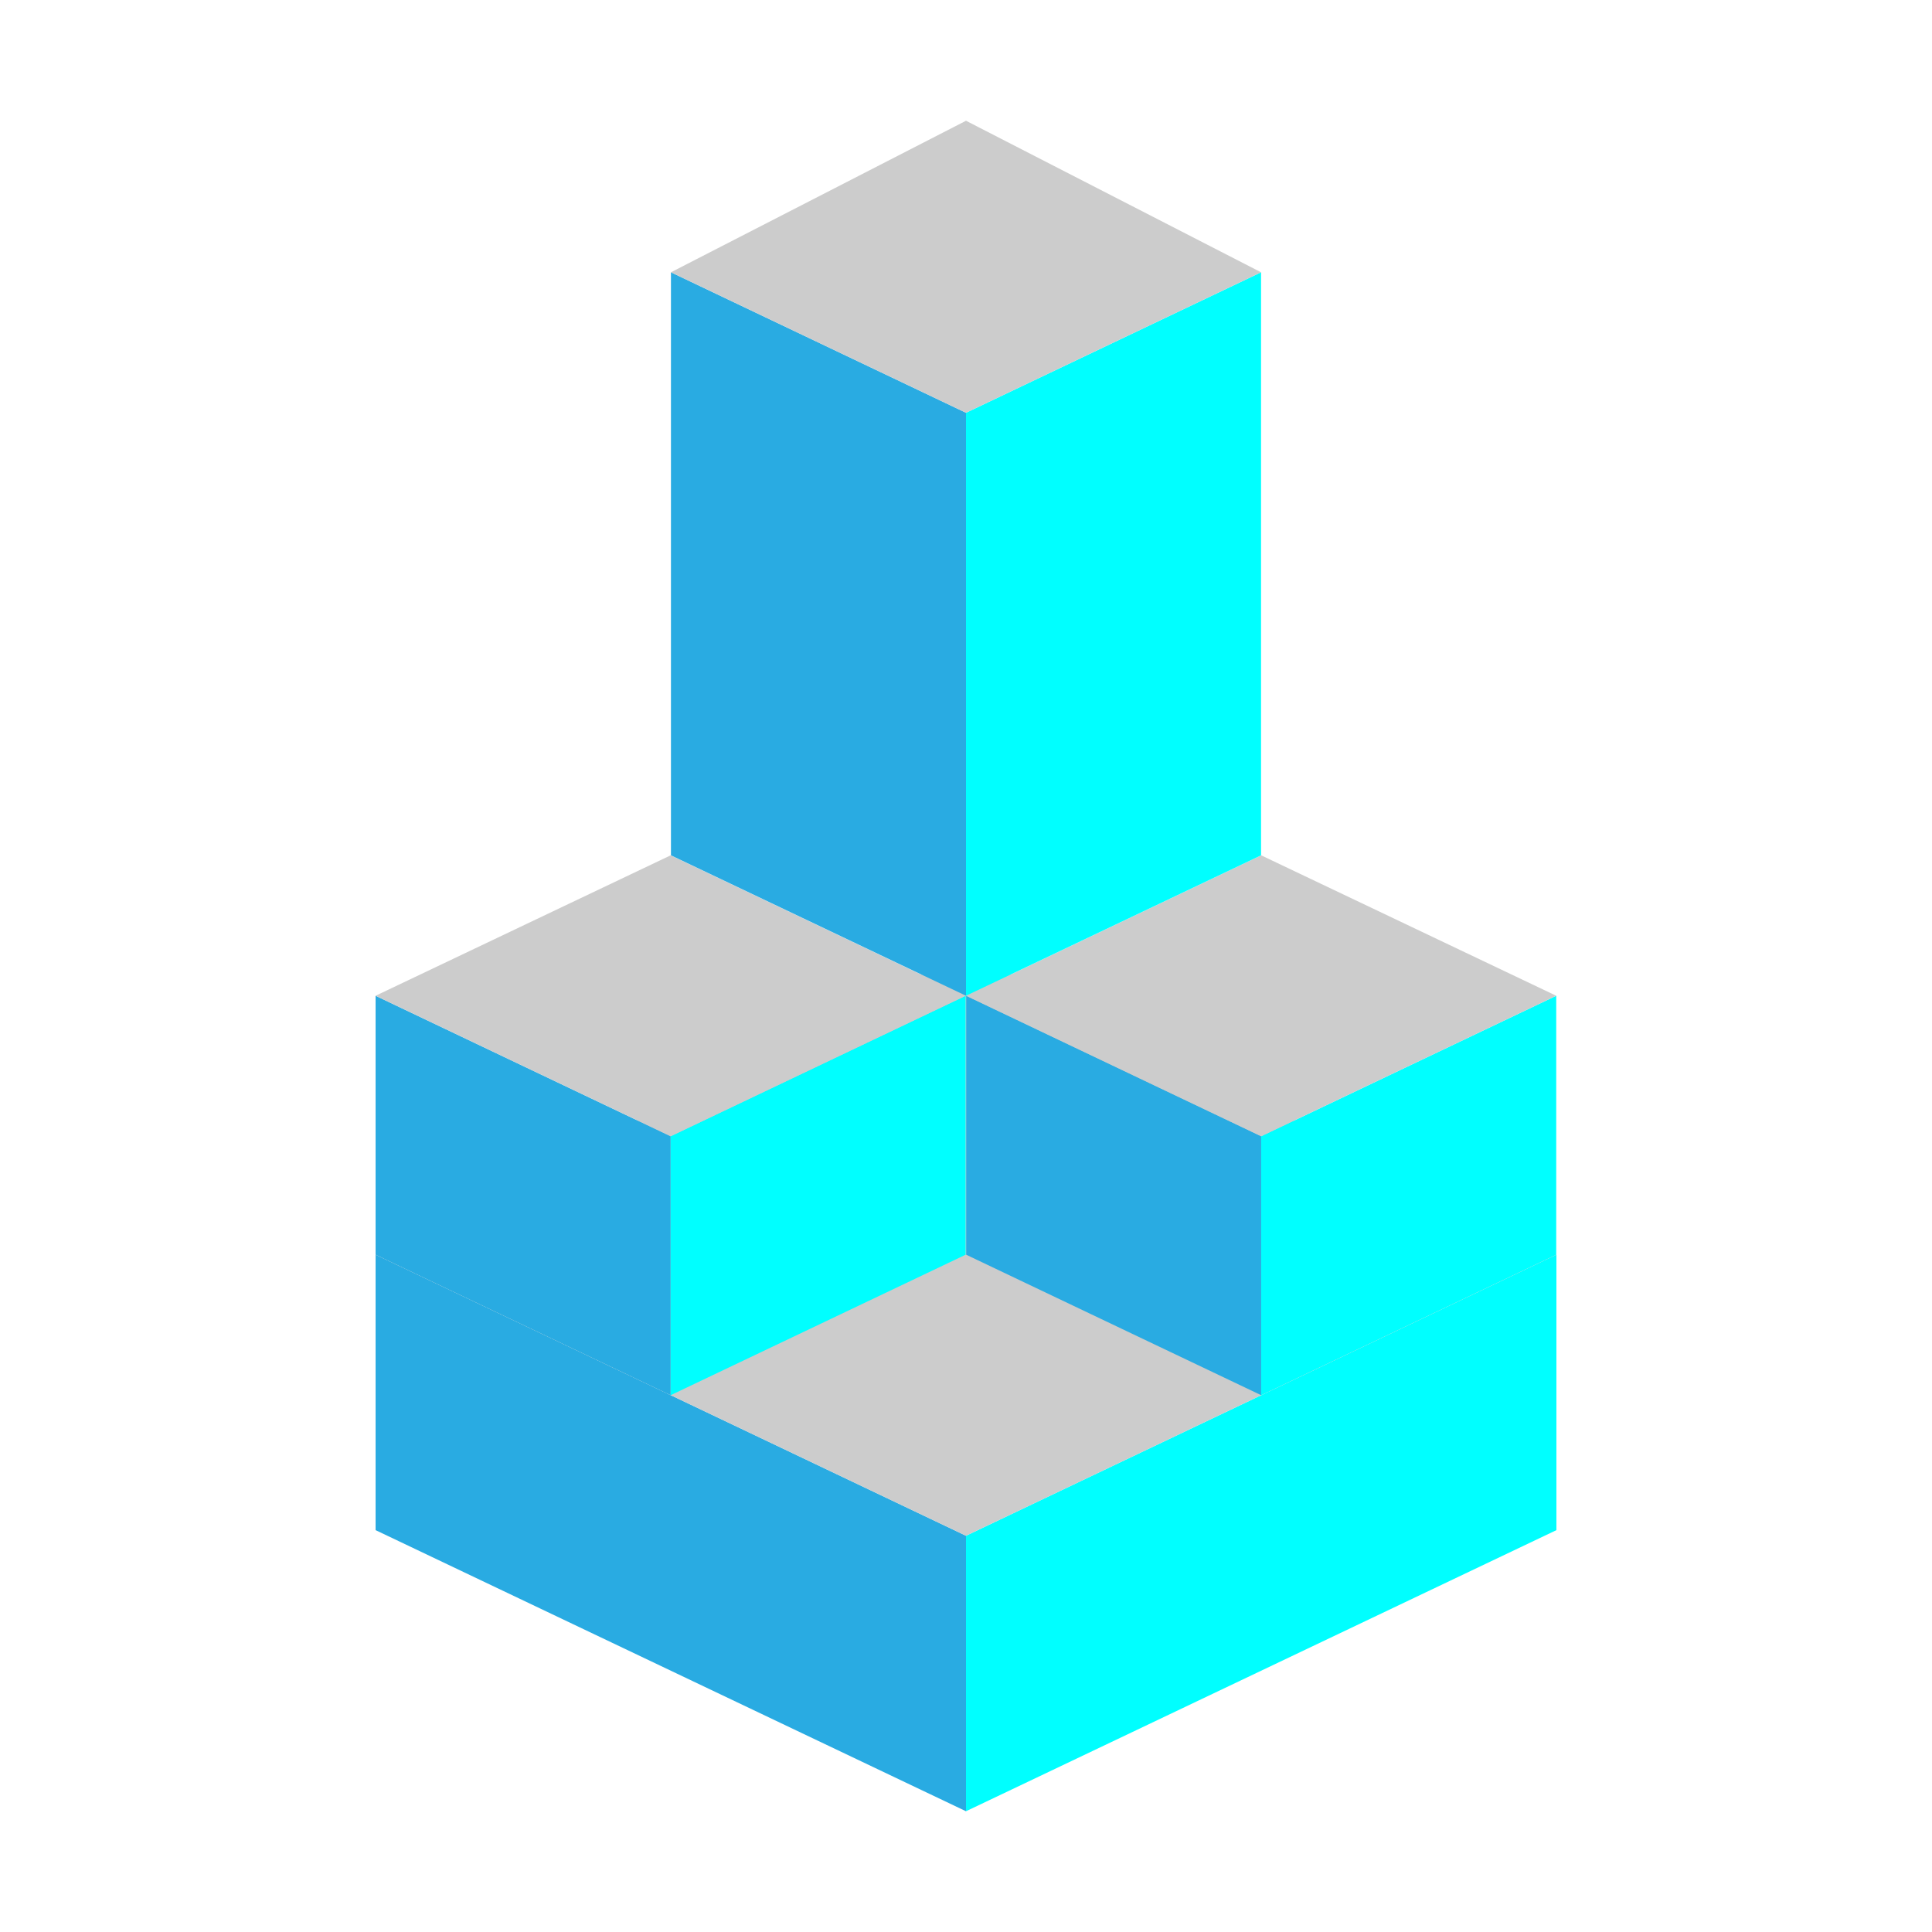
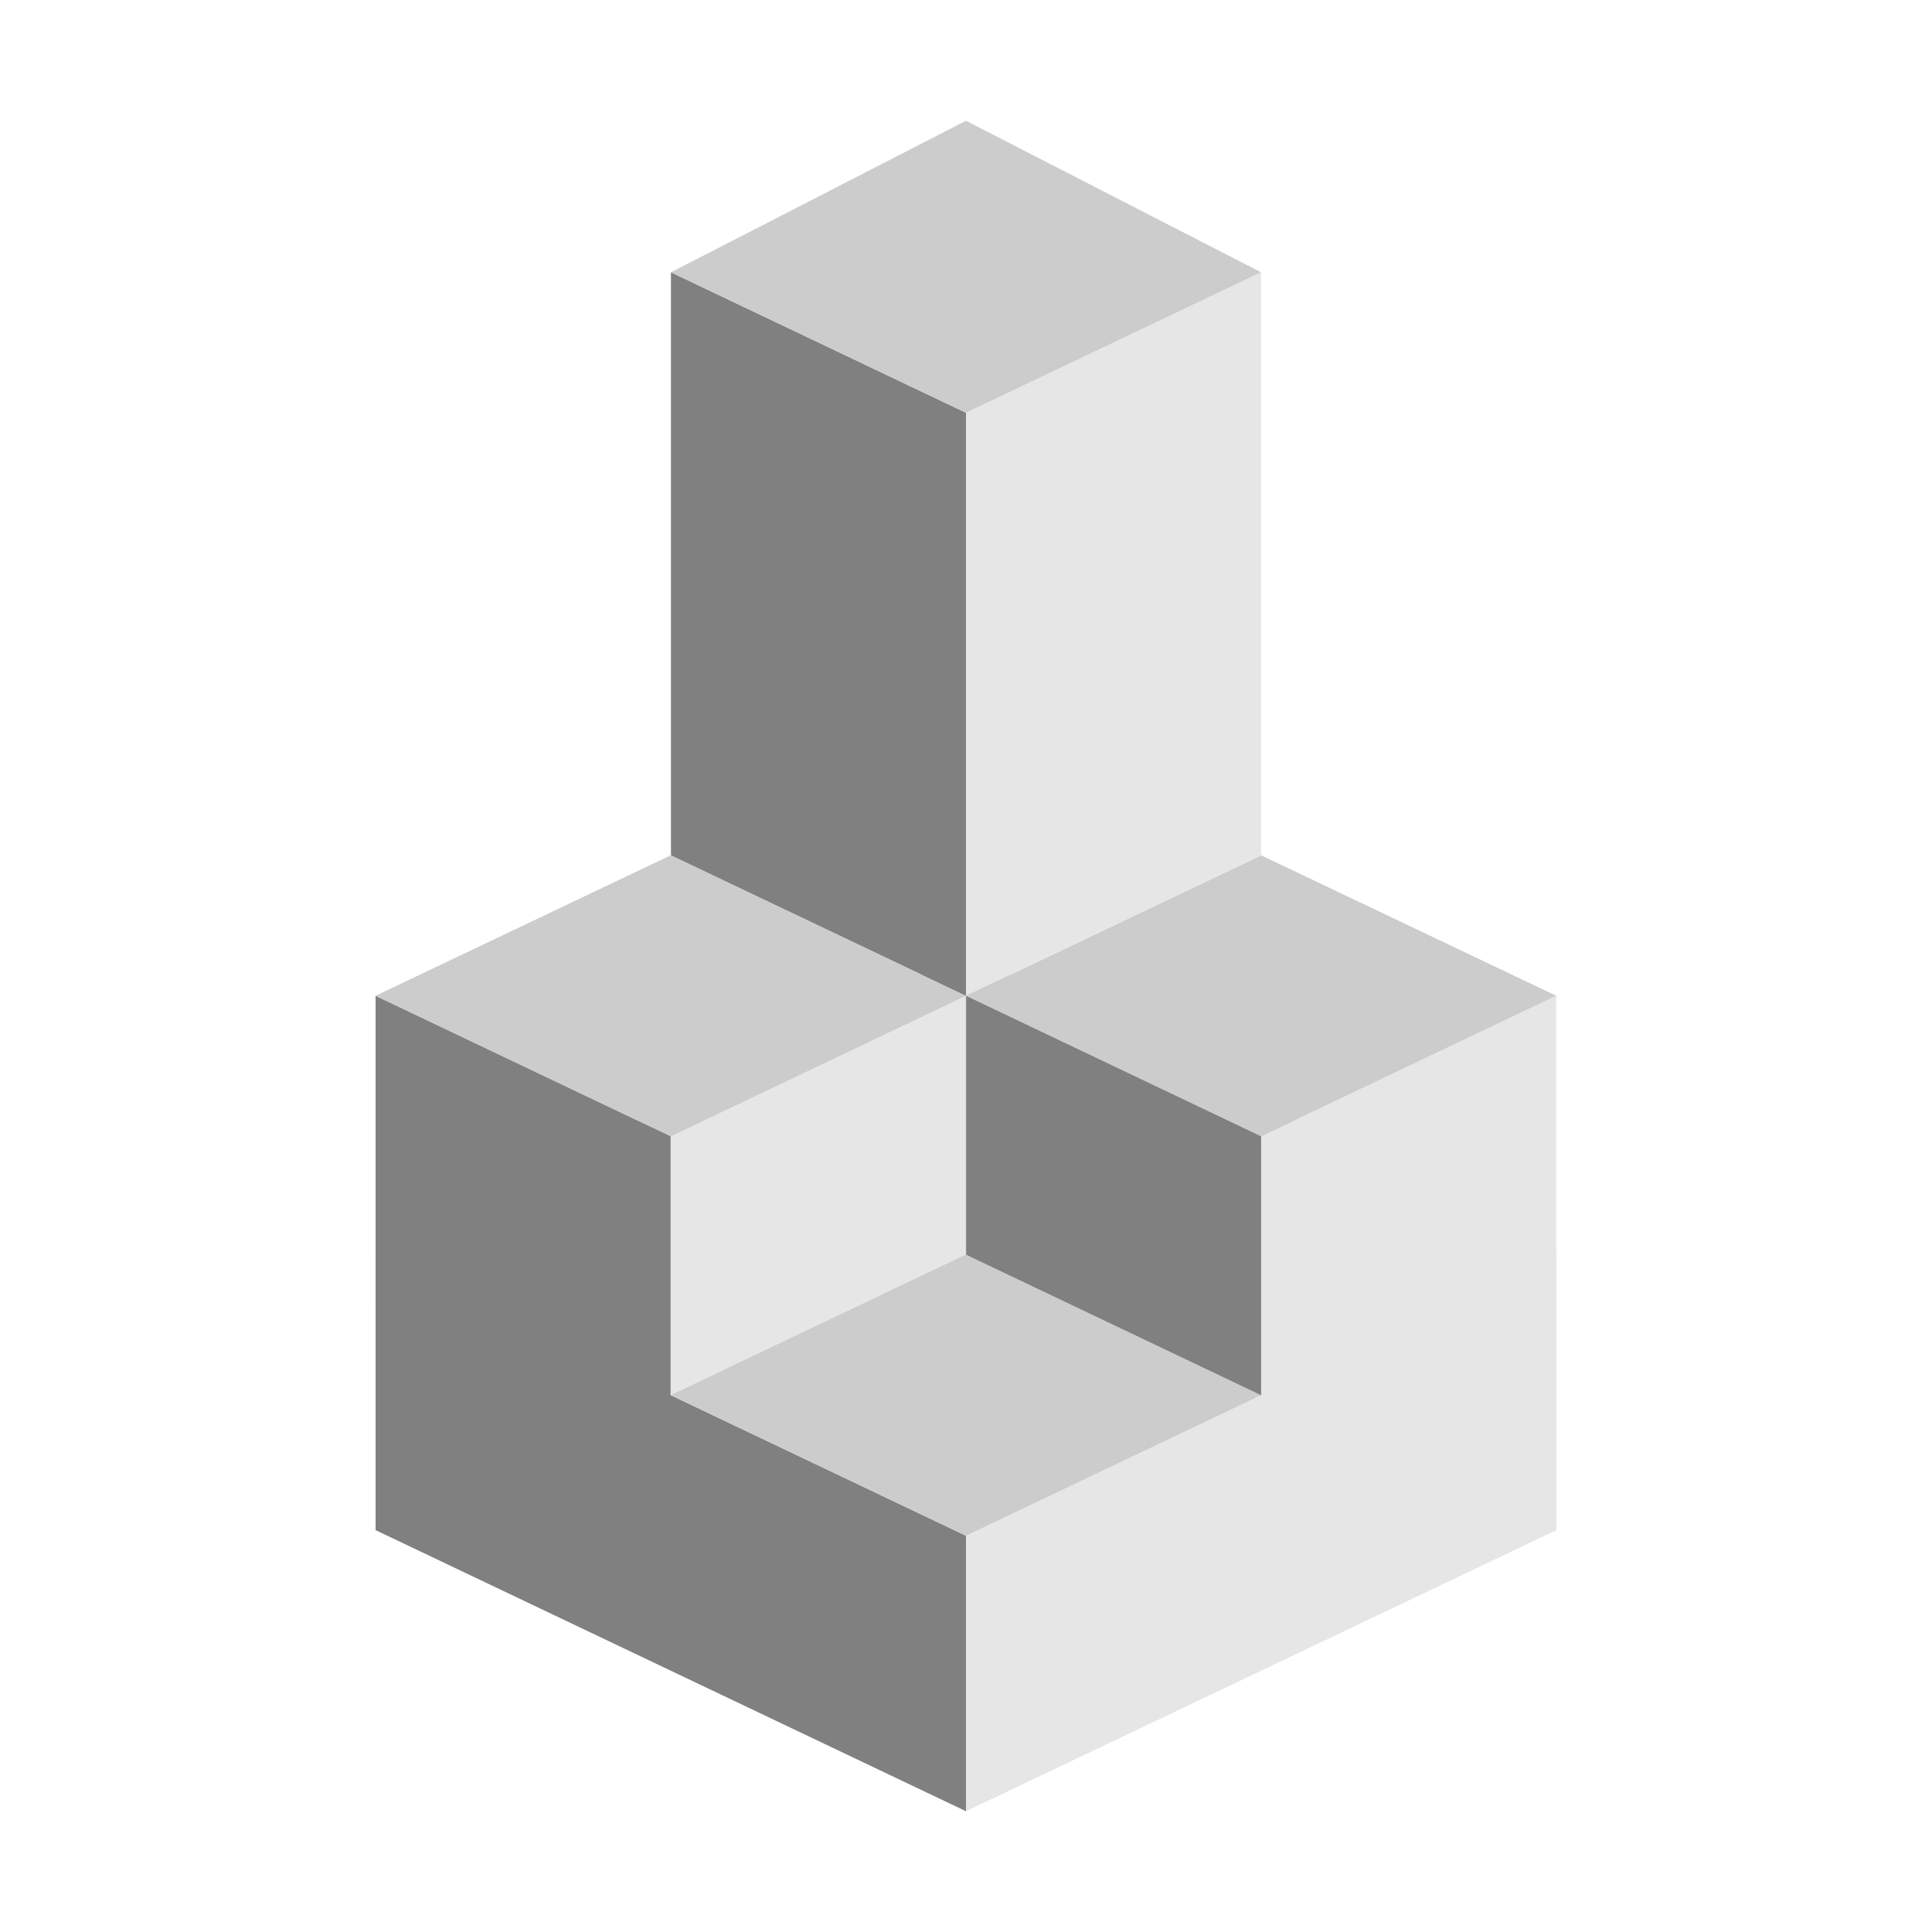
<svg xmlns="http://www.w3.org/2000/svg" version="1.1" x="0px" y="0px" width="32px" height="32px" viewBox="0 0 32 32" enable-background="new 0 0 32 32" xml:space="preserve">
  <g id="Layer_1">
-     <g>
-       <polygon fill="#29ABE2" points="16,30 6.221,25.344 6.221,20.781 16,25.437   " />
-       <polygon fill="#00FFFF" points="16,30 25.779,25.344 25.779,20.781 16,25.437   " />
-       <polygon fill="#CCCCCC" points="6.221,20.781 16,15.758 25.779,20.781 16,25.437   " />
-       <polygon fill="#29ABE2" points="11.108,23.109 6.221,20.782 6.221,16.493 11.108,18.82   " />
-       <polygon fill="#00FFFF" points="11.108,23.109 15.994,20.782 15.994,16.493 11.108,18.82   " />
-       <polygon fill="#CCCCCC" points="6.221,16.493 11.108,14.167 15.994,16.493 11.108,18.82   " />
-       <polygon fill="#29ABE2" points="20.889,23.109 16.003,20.782 16.003,16.493 20.889,18.82   " />
-       <polygon fill="#00FFFF" points="20.889,23.109 25.776,20.782 25.776,16.493 20.889,18.82   " />
-       <polygon fill="#CCCCCC" points="16.003,16.493 20.889,14.167 25.776,16.493 20.889,18.82   " />
-       <polygon fill="#29ABE2" points="16,16.493 11.113,14.167 11.113,4.51 16,6.837   " />
-       <polygon fill="#00FFFF" points="16,16.493 20.887,14.167 20.887,4.51 16,6.837   " />
-       <polygon fill="#CCCCCC" points="11.113,4.51 16,2 20.887,4.51 16,6.837   " />
-     </g>
+     <polygon fill="#808080" points="16,30 6.221,25.344 6.221,20.781 16,25.437  " />
+     <polygon fill="#E6E6E6" points="16,30 25.779,25.344 25.779,20.781 16,25.437  " />
+     <polygon fill="#CCCCCC" points="6.221,20.781 16,15.758 25.779,20.781 16,25.437  " />
+     <polygon fill="#808080" points="11.108,23.845 6.221,21.519 6.221,16.493 11.108,18.82  " />
+     <polygon fill="#E6E6E6" points="11.108,23.109 15.994,20.782 15.994,16.493 11.108,18.82  " />
+     <polygon fill="#CCCCCC" points="6.221,16.493 11.108,14.167 15.994,16.493 11.108,18.82  " />
+     <polygon fill="#808080" points="20.889,23.109 16.003,20.782 16.003,16.493 20.889,18.82  " />
+     <polygon fill="#E6E6E6" points="20.889,23.109 25.776,20.782 25.776,16.493 20.889,18.82  " />
+     <polygon fill="#CCCCCC" points="16.003,16.493 20.889,14.167 25.776,16.493 20.889,18.82  " />
+     <polygon fill="#808080" points="16,16.493 11.113,14.167 11.113,4.51 16,6.837  " />
+     <polygon fill="#E6E6E6" points="16,16.493 20.887,14.167 20.887,4.51 16,6.837  " />
+     <polygon fill="#CCCCCC" points="11.113,4.51 16,2 20.887,4.51 16,6.837  " />
  </g>
  <g id="Layer_2" display="none">
</g>
</svg>
